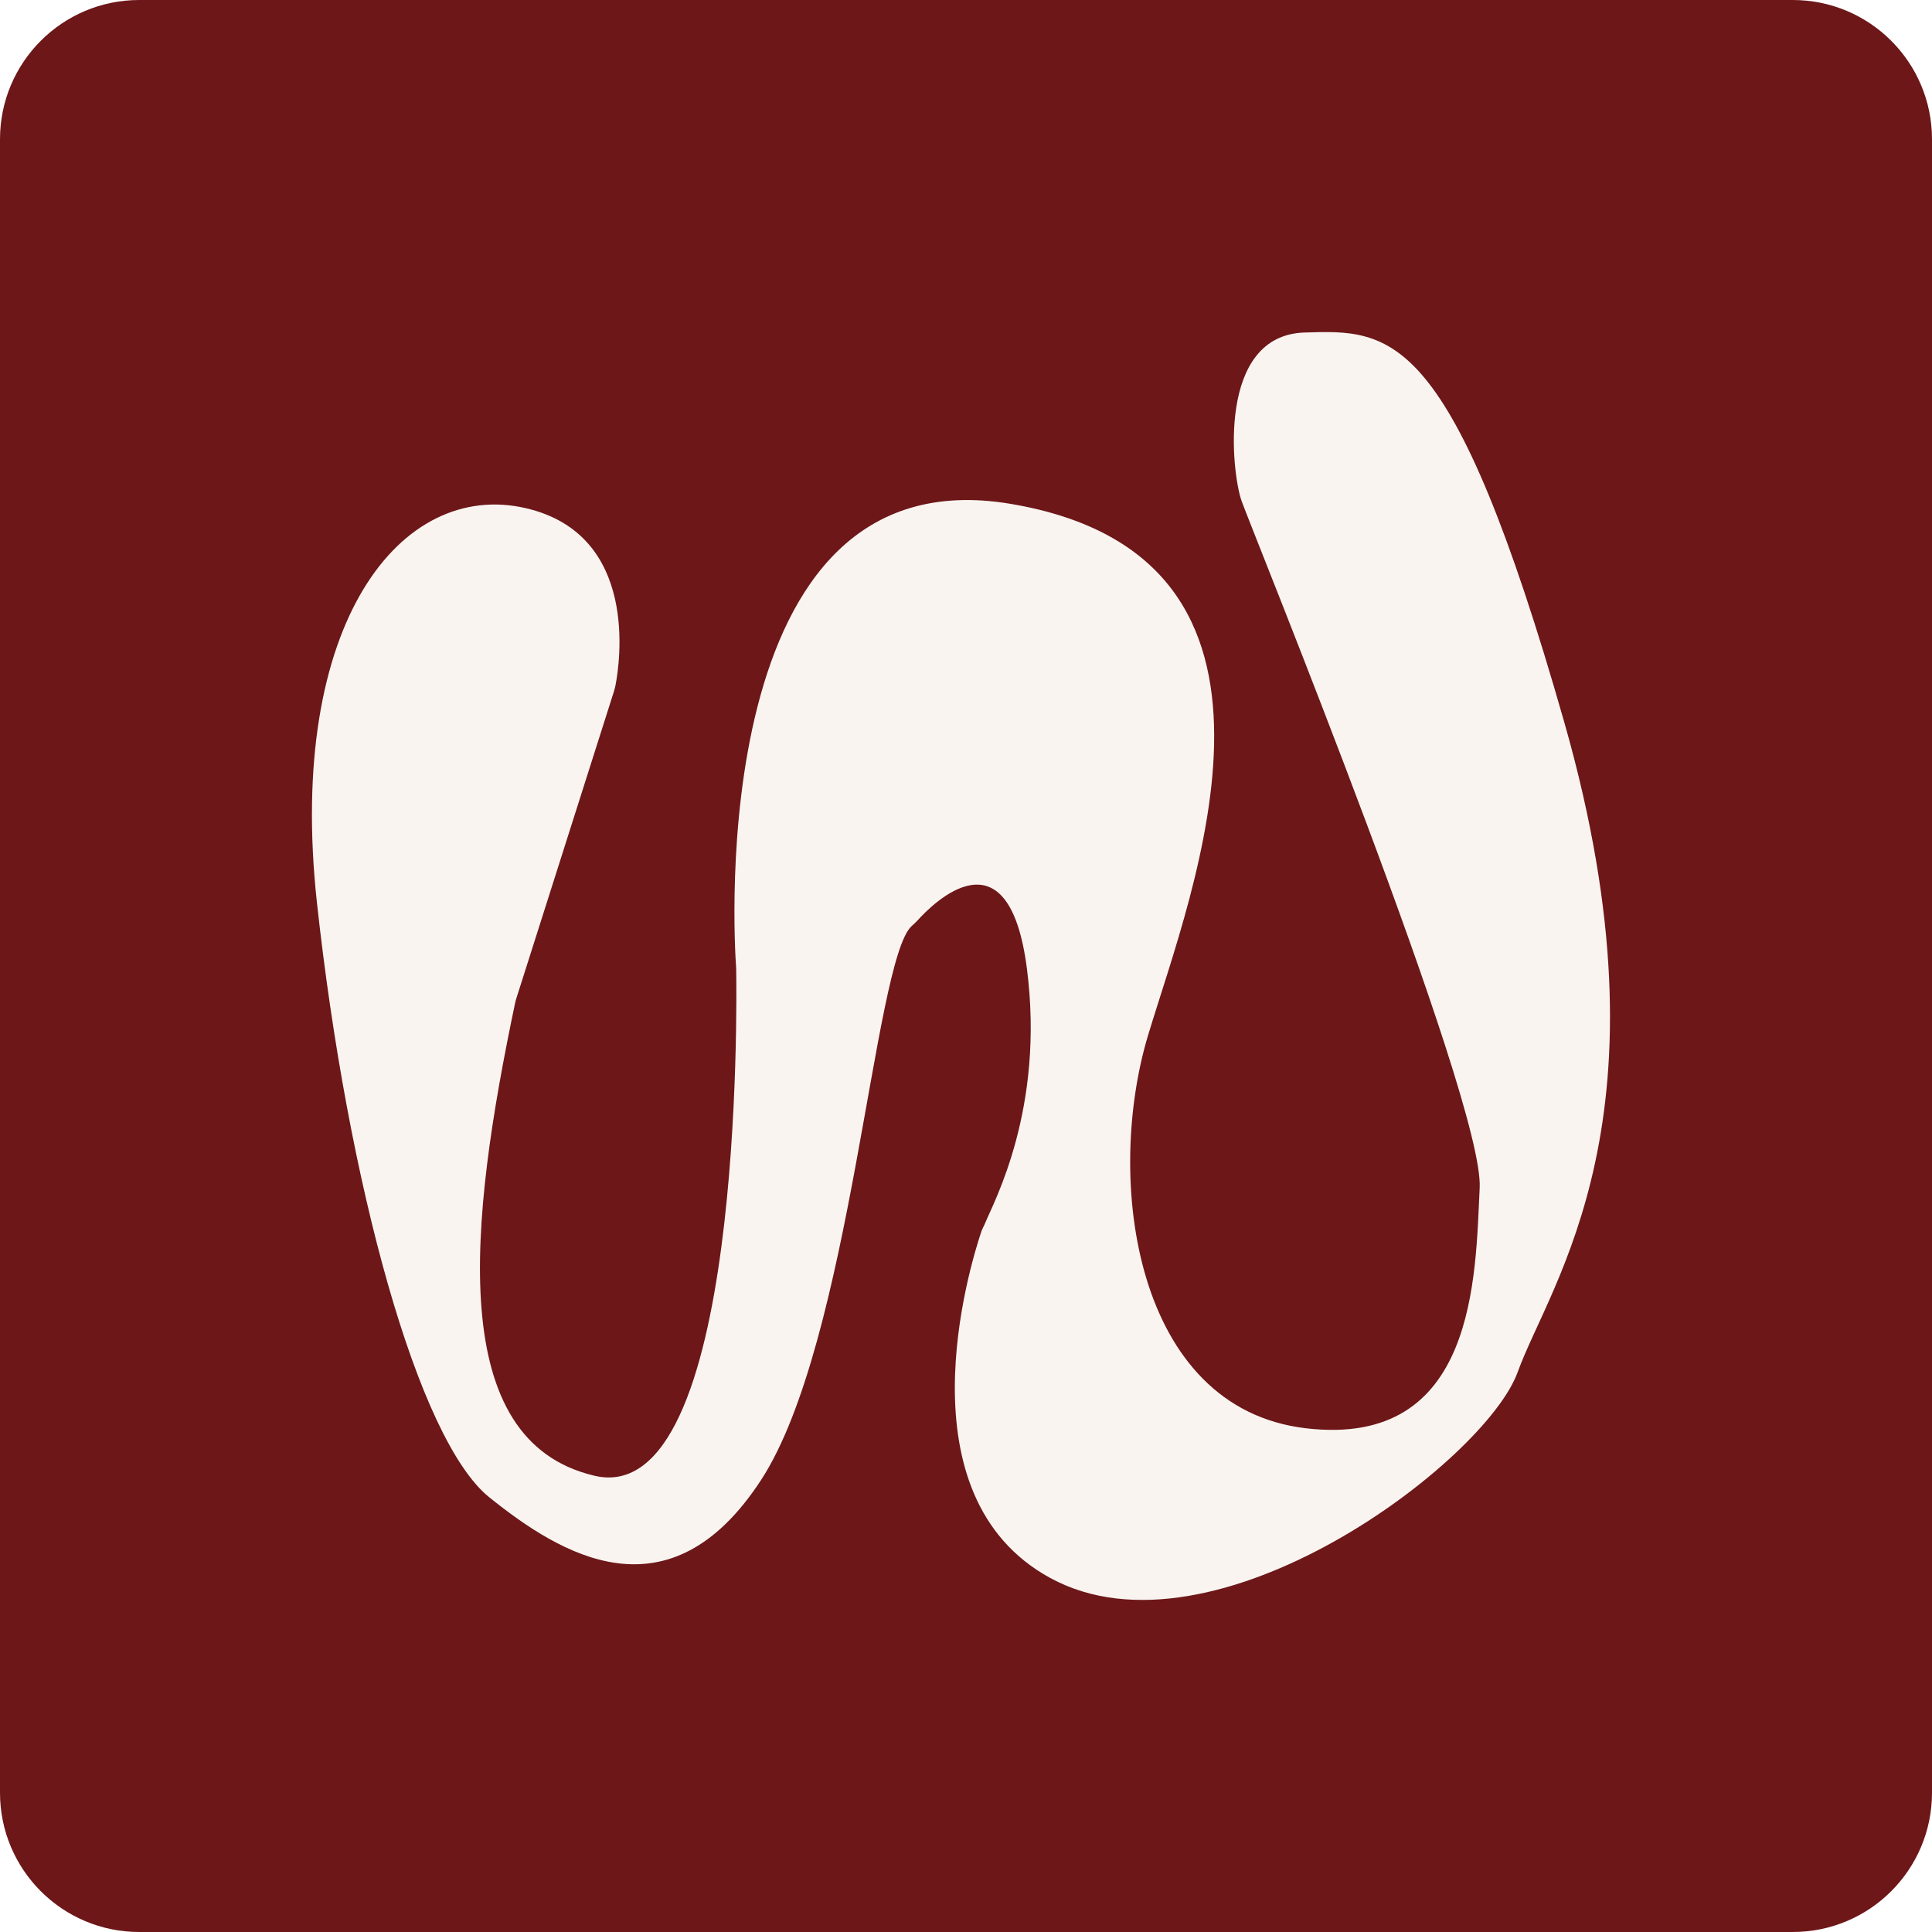
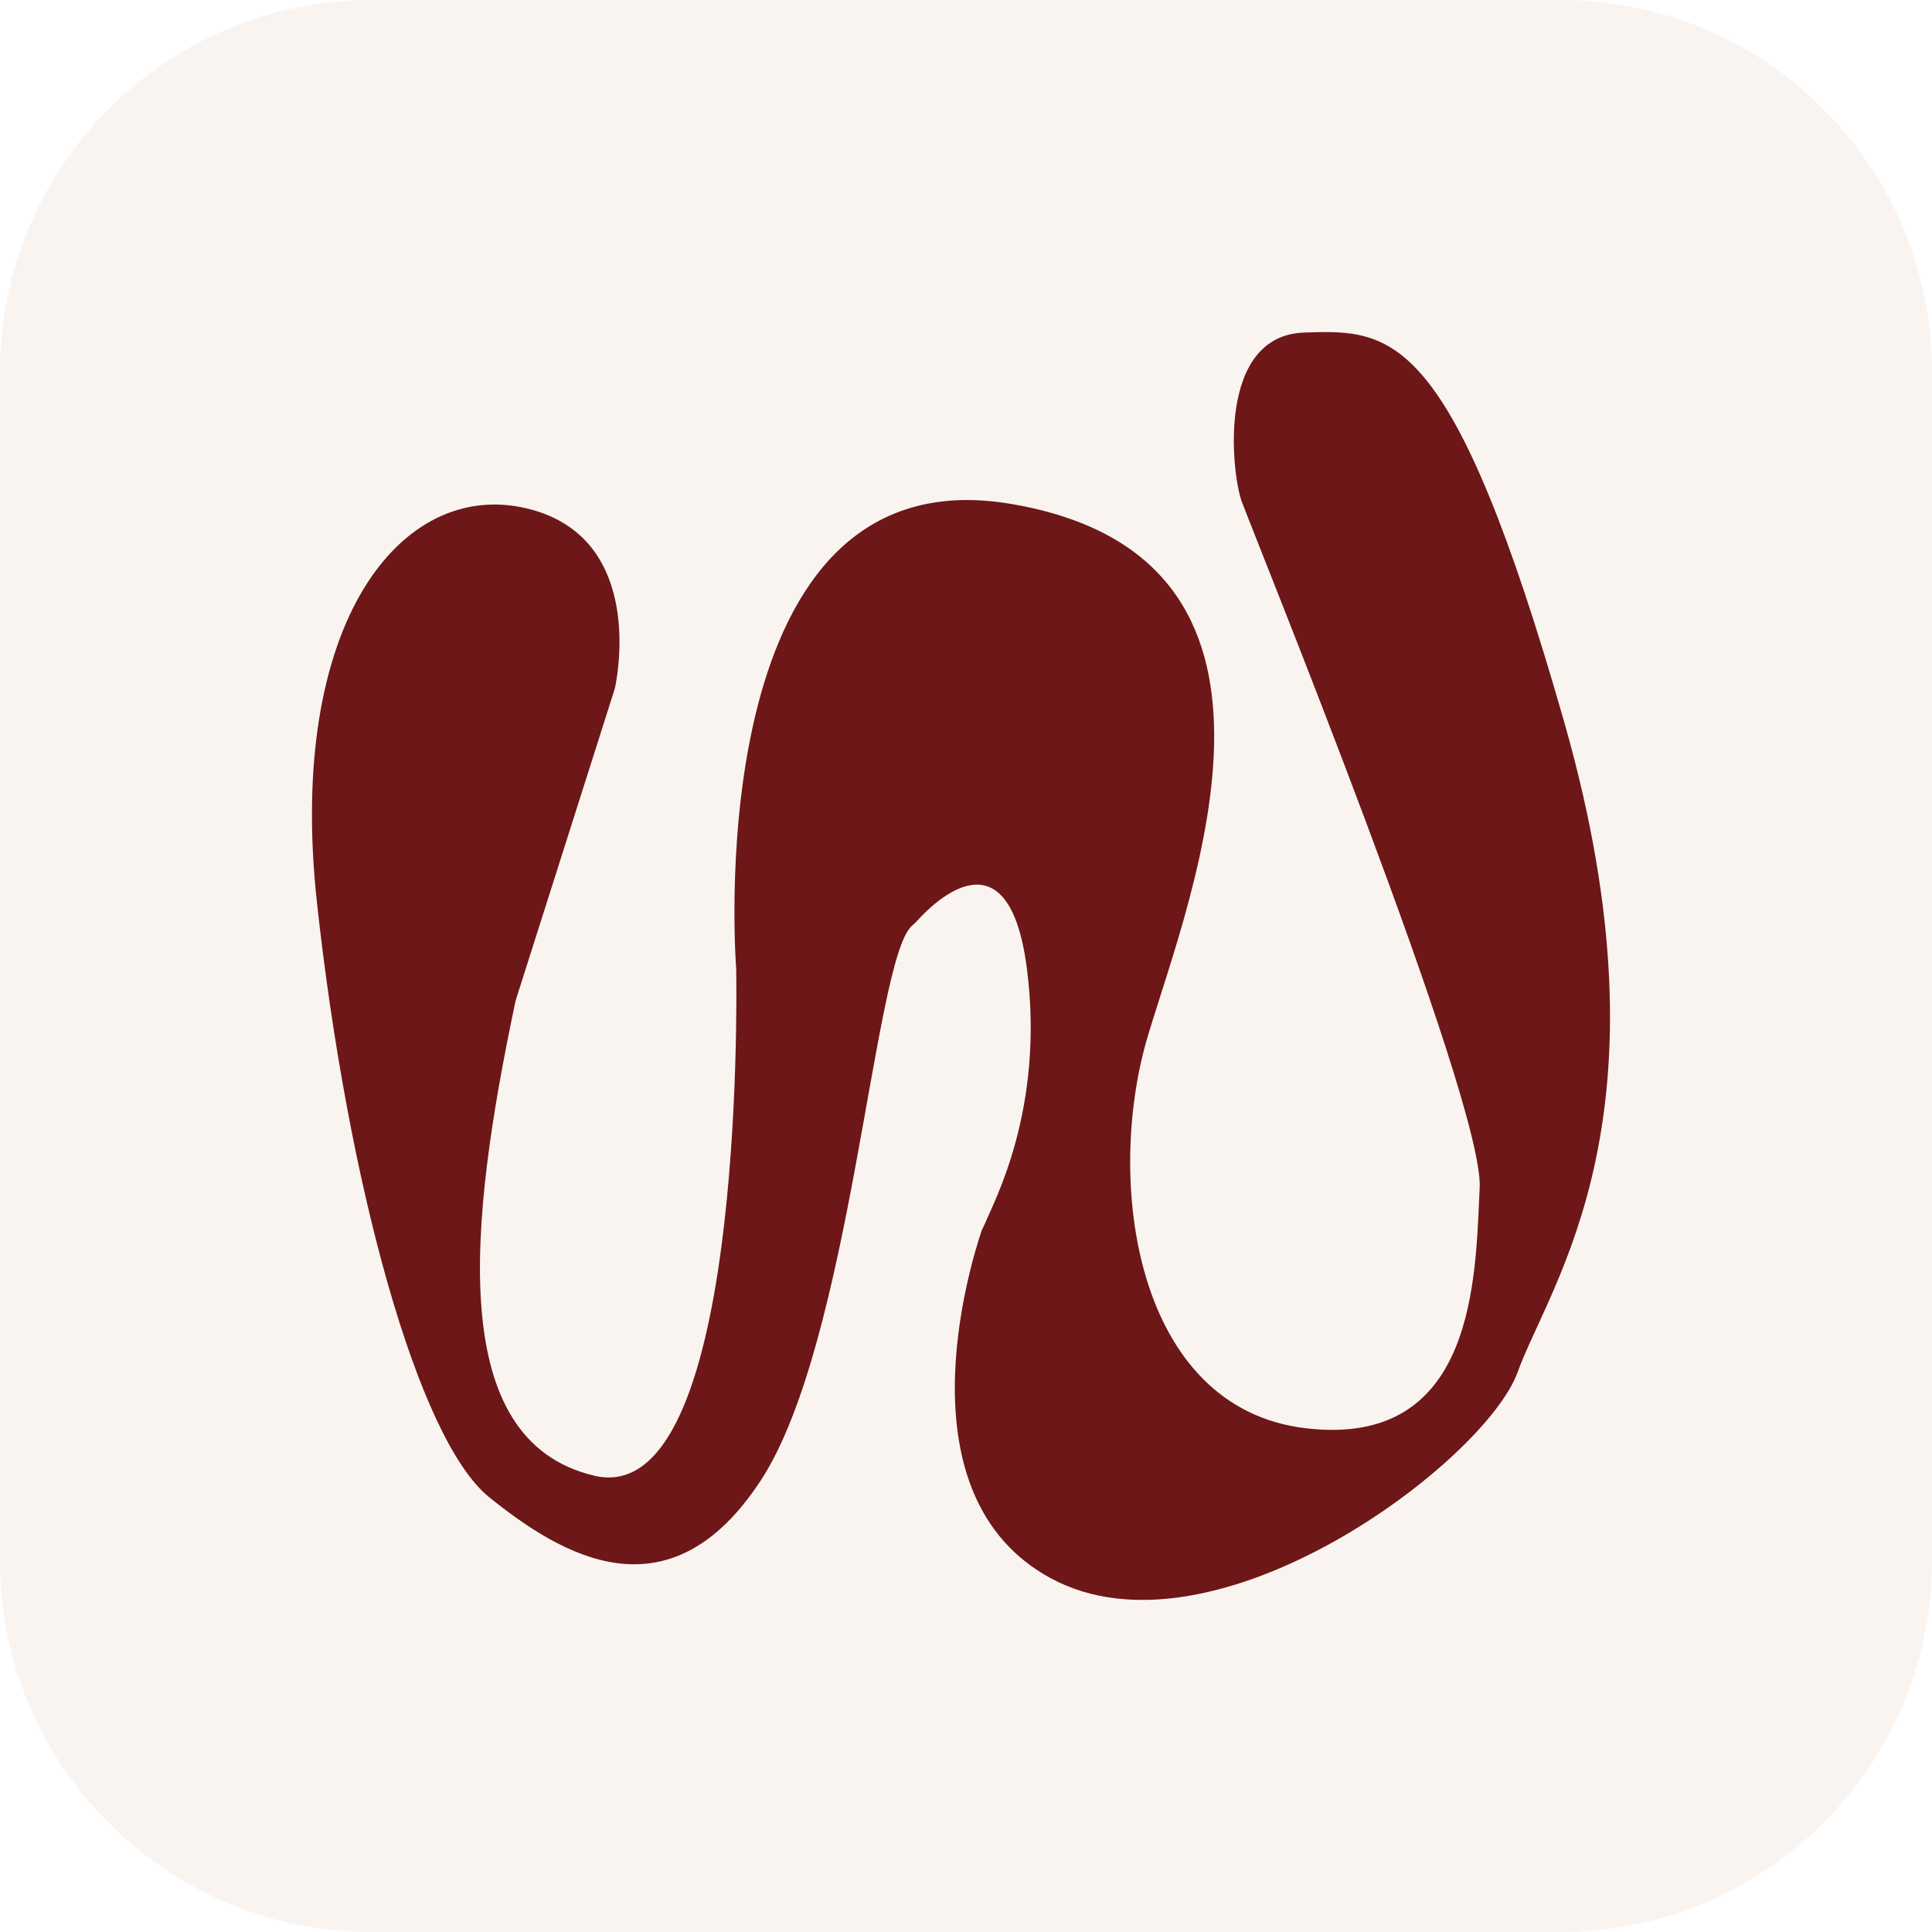
- <svg xmlns="http://www.w3.org/2000/svg" width="111" height="111" viewBox="0 0 111 111" fill="none">
-   <rect width="111" height="111" rx="8" fill="#6D1718" />
-   <path d="M35.288 39.665C35.318 39.567 35.345 39.467 35.364 39.365C35.601 38.142 36.751 30.714 30.21 29.196C23.077 27.542 16.447 35.732 18.209 51.863C19.972 67.993 24 82.72 28.113 86.027C32.227 89.335 38.435 93.141 43.723 85.035C48.9 77.097 50.189 55.2 52.38 53.203C52.487 53.107 52.596 53.013 52.691 52.908C53.606 51.887 57.947 47.537 58.997 55.628C60.045 63.715 57.074 69.095 56.596 70.279C56.533 70.437 56.44 70.582 56.386 70.744C55.699 72.79 51.683 85.935 60.339 90.66C69.739 95.79 85.349 83.958 87.196 78.831C89.042 73.703 96.343 64.189 89.881 41.523C83.418 18.856 79.977 18.939 74.943 19.105C69.909 19.27 70.747 27.13 71.334 28.784C71.92 30.439 85.265 63.197 85.013 68.244C84.761 73.291 84.845 83.217 75.025 82.059C65.205 80.901 63.445 67.83 65.962 59.475C68.478 51.121 76.2 32.011 58.073 28.95C40.431 25.972 42.184 54.06 42.291 55.566C42.295 55.613 42.297 55.658 42.297 55.705C42.325 57.41 42.711 86.795 34.155 84.787C25.6 82.778 26.927 70.313 29.597 57.617C29.616 57.531 29.637 57.444 29.666 57.36L35.292 39.663L35.288 39.665Z" fill="#F9F4F0" />
+ <svg xmlns="http://www.w3.org/2000/svg" width="52" height="52" viewBox="0 0 52 52" fill="none">
+   <rect width="52" height="52" rx="10" fill="#F9F4F0" />
+   <path d="M16.531 18.582C16.546 18.536 16.558 18.489 16.567 18.441C16.678 17.868 17.216 14.388 14.152 13.678C10.811 12.902 7.705 16.739 8.531 24.296C9.356 31.853 11.243 38.752 13.17 40.301C15.097 41.85 18.006 43.634 20.483 39.836C22.908 36.117 23.512 25.86 24.538 24.924C24.588 24.879 24.639 24.835 24.684 24.785C25.113 24.308 27.146 22.27 27.638 26.06C28.129 29.848 26.737 32.369 26.514 32.923C26.484 32.997 26.44 33.065 26.415 33.141C26.093 34.1 24.212 40.258 28.267 42.471C32.67 44.874 39.983 39.332 40.848 36.93C41.714 34.528 45.134 30.07 42.106 19.452C39.079 8.834 37.467 8.872 35.108 8.95C32.75 9.028 33.143 12.709 33.417 13.485C33.692 14.26 39.944 29.606 39.826 31.97C39.708 34.334 39.747 38.984 35.147 38.442C30.547 37.9 29.722 31.776 30.901 27.862C32.08 23.949 35.697 14.996 27.205 13.562C18.941 12.167 19.762 25.325 19.812 26.031C19.814 26.053 19.815 26.074 19.815 26.096C19.828 26.895 20.009 40.661 16.001 39.72C11.993 38.779 12.614 32.939 13.865 26.992C13.874 26.951 13.884 26.911 13.897 26.871L16.533 18.581L16.531 18.582Z" fill="#6D1718" />
</svg>
